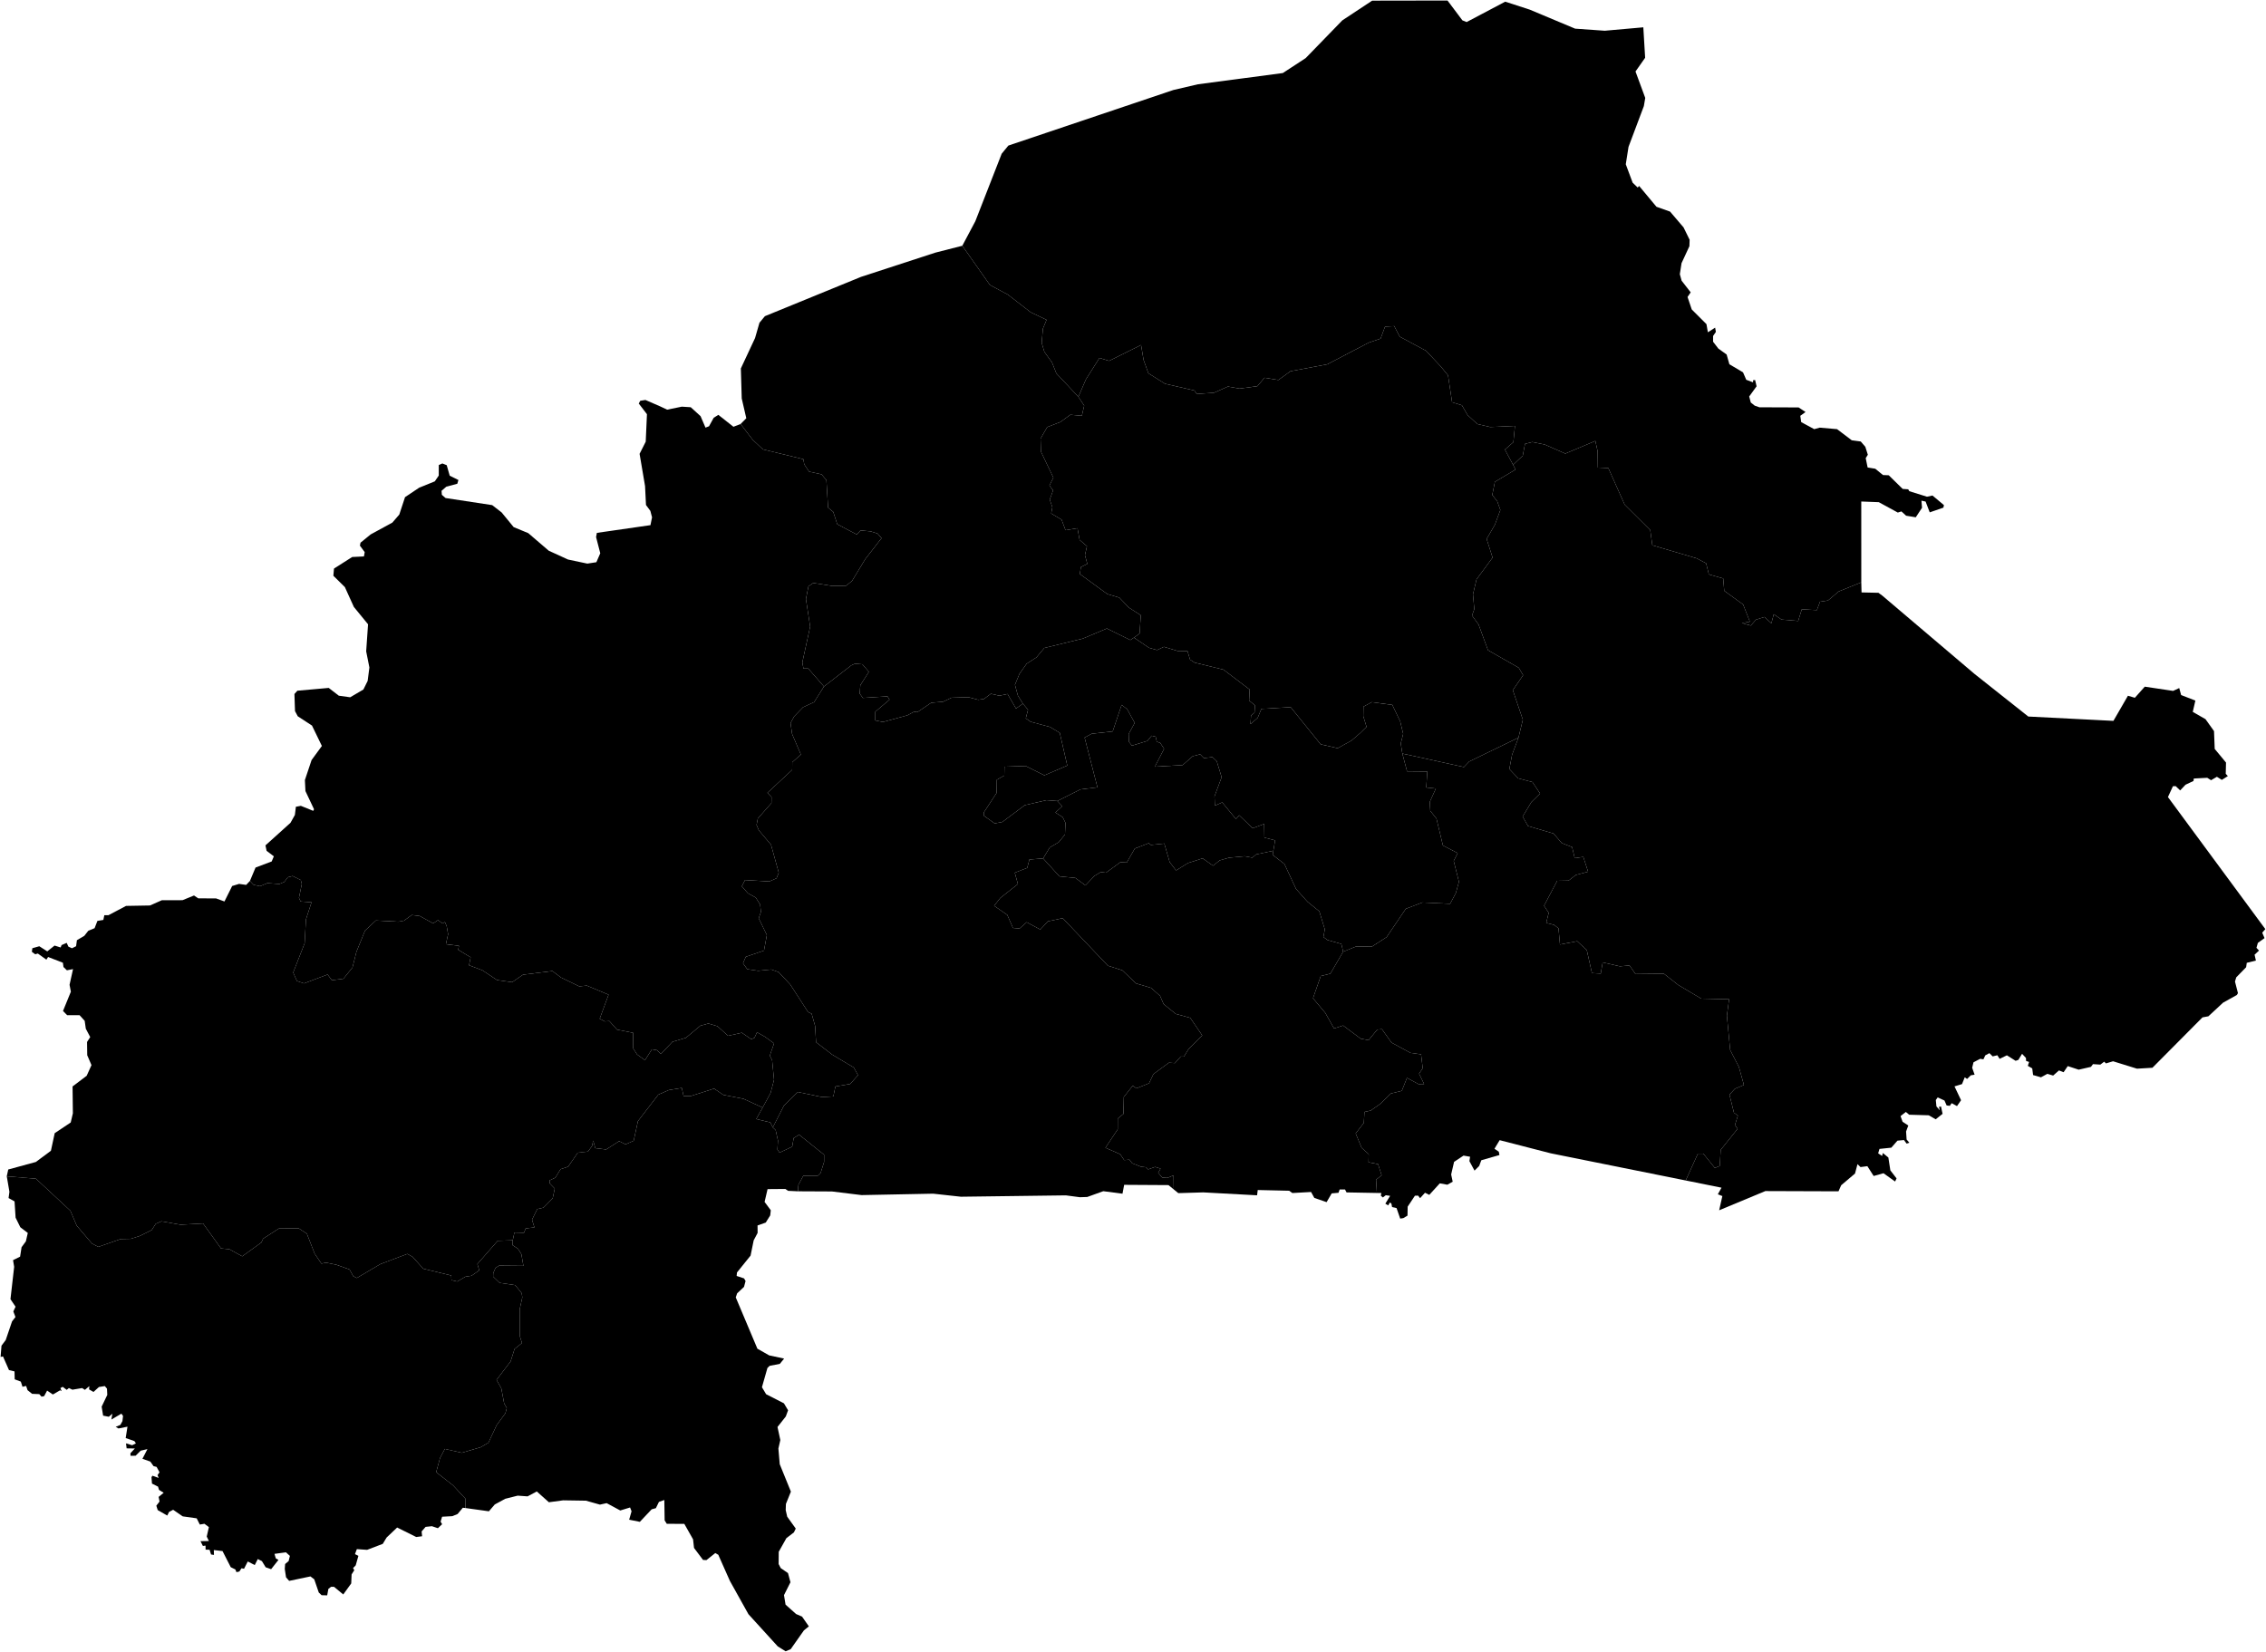
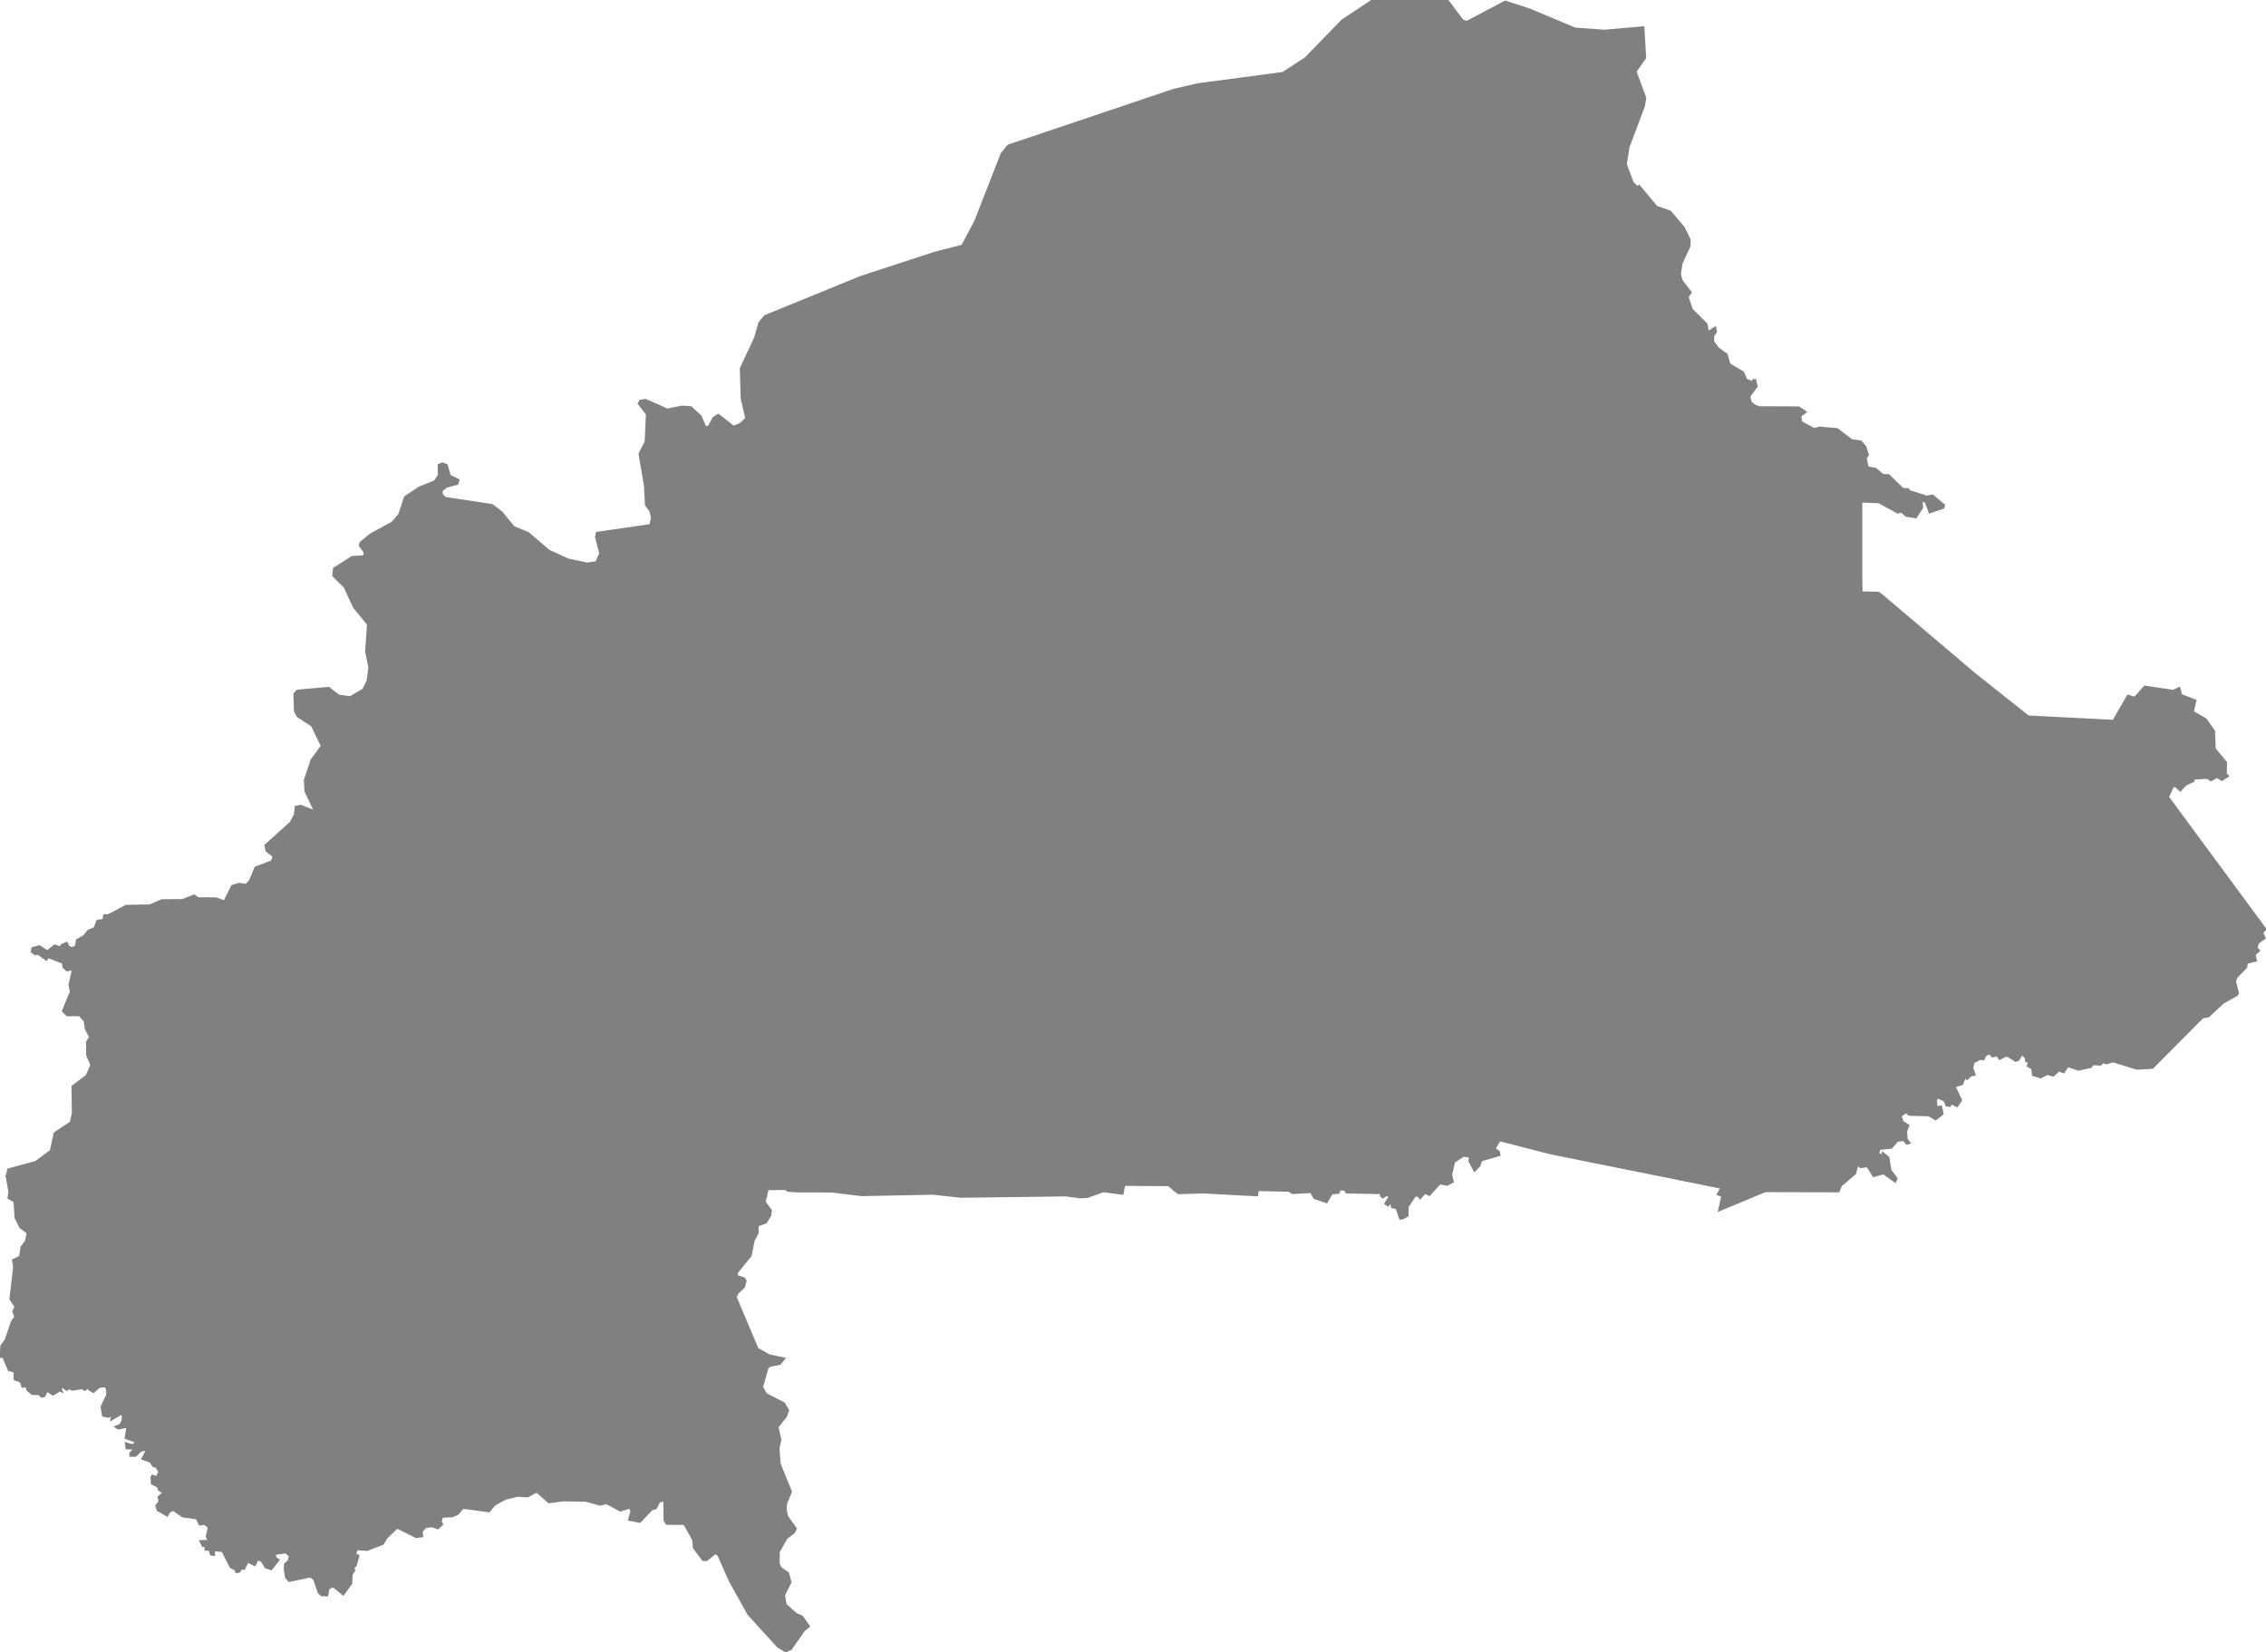
- <svg xmlns="http://www.w3.org/2000/svg" xmlns:ns1="http://mapsvg.com" ns1:geoViewBox="-5.517935 15.081041 2.405898 9.401674" width="1086.387" height="792.141">
+ <svg xmlns="http://www.w3.org/2000/svg" xmlns:ns1="http://mapsvg.com" ns1:geoViewBox="-5.517935 15.081041 2.405898 9.401674" width="1086.387" height="792.141" fill="grey" stroke="grey">
  <path d="m 316.527,194.88 3.32,1.57 7.03,-1.44 4.29,0.27 4.7,4.28 2.37,5.5 1.69,-0.65 2.24,-4.07 2.23,-1.4 7.24,5.71 3.43,-1.33 0,0 5.8,7.58 4.92,4.6 19.37,4.7 0.43,2.47 2.32,3.49 5.97,1.31 2.33,2.77 0.8,13.2 2.48,2.02 1.91,5.9 9.36,4.95 1.79,-1.95 4.83,0.44 3.35,1.06 1.91,2.21 -7.79,10.02 -6.33,10.45 -2.83,2.31 -6.68,0.13 -9.11,-1.43 -2.3,1.63 -1.21,6.08 2.03,13.2 -3.76,17.2 0.55,2.93 2.31,0.01 7.51,8.61 0,0 -4.7,7.47 -5.32,2.46 -4.28,4.43 -1.72,3.18 0.75,5.22 4.22,9.89 -4.15,3.66 -0.04,3.65 -11.86,11.02 1.96,2.03 -0.04,2.89 -6.51,7.37 -0.62,3.12 1.06,2.51 5.87,6.96 3.71,13.41 -1.07,2.68 -3.43,1.53 -11.67,-0.67 -1.53,3 2.91,3.33 3.77,2.06 2.1,3.36 0.37,3.54 -1.06,3.04 3.91,8.04 -1.38,7.45 -8.73,2.98 -1.32,3.11 2.03,2.83 5.23,0.77 6.3,-0.62 3.49,1.24 5.61,5.97 8.54,13.22 1.7,0.75 1.67,5.91 0.45,7.78 7.73,5.94 10.36,6.2 2.02,3.66 -3.76,4.23 -7.08,1.2 -0.98,4.75 -5.42,0.32 -11.63,-2.42 -6.66,6.54 -5.32,10.44 0,0 -1.19,-2.4 -6.75,-1.62 3.06,-5.48 0,0 3.82,-7.05 1.65,-6.28 -0.93,-9.46 -1.11,-2.11 2.05,-5.9 -4.37,-3.18 -3.8,-2.15 -1.25,2.68 -1.49,0.66 -4.54,-3.12 -6.59,1.48 -5.13,-4.61 -4.31,-1.3 -3.85,1.07 -6.96,5.81 -6.43,1.9 -5.52,5.83 -1.92,-1.82 -2.42,-0.41 -3.3,5.22 -3.81,-2.76 -1.83,-2.88 -0.04,-7.49 -7.74,-1.54 -3.65,-4.09 -2.2,0.16 -2.45,-1.29 4.27,-11.52 -10.43,-4.35 -3.63,0.35 -8.72,-4.21 -4.16,-3.13 -14.1,1.75 -5.18,3.59 -7.28,-1.02 -6.98,-4.67 -6.43,-2.43 0.77,-3.82 -5.96,-3.6 0.35,-1.91 -6.24,-0.75 1.05,-4.83 -0.69,-3.87 -0.83,-1.93 -1.19,0.67 -2.13,-1.6 -2.34,1.57 -6.41,-3.55 -3.86,-0.47 -3.68,2.72 -2.71,0.48 -10.8,-0.57 -5.19,4.85 -4.11,10.12 -1.92,7.59 -4.34,5.38 -5.52,0.71 -2.07,-2.74 -11.29,4.25 -3.41,-1.15 -1.78,-4.06 5.49,-14.05 0.63,-11.42 2.66,-8.21 -5.22,-0.39 -0.81,-1.72 1.38,-6.67 -0.49,-1.89 -3.92,-1.93 -2.3,0.58 -1.68,2.26 -2.39,1 -5.7,-0.44 -3.5,1.48 -3.14,-0.66 -1.75,-1.86 0,0 2.69,-6.42 7.74,-2.92 1.03,-2.46 -3.47,-2.64 -0.55,-2.61 12,-10.82 2.11,-3.77 0.48,-3.93 2.39,-0.44 5.93,2.41 0.37,-0.78 -4.11,-8.71 -0.26,-5.29 3.21,-9.6 4.93,-6.74 -4.74,-9.79 -6.82,-4.45 -1.32,-2.47 -0.28,-8.21 1.41,-1.58 15.03,-1.34 4.84,3.73 5.45,0.76 6.33,-3.72 2.05,-4.13 0.83,-6.44 -1.54,-7.74 0.9,-12.97 -6.8,-8.31 -4.32,-9.54 -5.51,-5.42 0.3,-3.45 8.73,-5.55 5.63,-0.27 0.36,-2.07 -2.29,-3.1 0.28,-1.42 4.89,-3.98 10.35,-5.63 3.35,-3.87 2.76,-8.37 6.75,-4.51 7.52,-3.05 1.9,-2.78 0.01,-5.05 1.72,-0.75 2.08,0.82 1.44,5.05 4.17,2.06 -0.54,1.81 -5.28,1.41 -2.27,1.96 0.15,1.92 1.77,1.54 22.36,3.4 4.52,3.5 5.77,7.04 7.01,2.9 9.82,8.43 9.26,4.23 9.24,1.95 4.33,-0.67 1.87,-4.29 -2.01,-7.77 0.38,-2.01 25.69,-3.7 0.76,-3.75 -0.81,-3.1 -2.09,-2.82 -0.45,-9.07 -2.62,-15.46 2.94,-5.83 0.59,-13.18 -3.92,-5.11 0.72,-1.33 2.47,-0.38 z" title="Boucle du Mouhoun" id="BF-01" />
  <path d="m 3.247,564.07 13.97,1.15 16.52,15.35 3.06,7.19 7.3,8.57 3.04,1.59 10.76,-3.76 4.83,-0.1 4.38,-1.41 5.64,-2.8 1.92,-3.01 2.73,-1.17 9.19,1.61 10.77,-0.58 8.6,11.96 4.02,0.39 6.16,3.39 9.17,-6.62 0.85,-1.85 7.58,-4.87 9.56,-0.01 3.82,2.5 3.75,9.6 3.23,4.75 2.22,-0.47 4.99,1.03 6.27,2.25 1.76,3.21 1.71,0.89 11.27,-6.64 12.97,-4.92 2.48,1.38 5.19,5.73 13.4,3.25 0.07,2.2 2.76,0.69 3.98,-2.33 2.86,-0.43 3.76,-2.6 -0.92,-3.04 9.73,-11.13 7.23,-0.24 0,0 -0.08,2.34 2.63,1.73 1.59,2.59 0.98,5.6 -11.7,-0.11 -1.7,1.11 -1.07,2.5 -0.06,1.63 3.11,3.01 7.48,1.1 3.11,3.86 0.3,2.01 -1.26,5.7 0.02,12.73 1.07,3.45 -3.55,2.86 -1.9,5.97 -6.74,8.85 2.29,4.08 1.37,7.23 1.26,2.2 -0.68,2.51 -4.19,5.69 -3.94,8.43 -3.74,2.17 -9.03,2.65 -8.13,-1.85 -2.3,4.37 -1.85,6.78 8.11,6.34 5.98,6.45 -0.09,4.4 0,0 -1.23,-0.13 -2.5,3 -2.52,1.04 -4.91,0.26 -0.72,2.37 0.73,1.22 -2.02,1.92 -2.88,-0.96 -3.02,0.32 -1.91,2.19 0.23,2.31 -2.82,0.36 -9.14,-4.55 -5.06,4.8 -1.83,3.03 -7.52,2.88 -4.91,-0.35 -0.9,2.4 1.64,0.82 -1.29,4.57 -1.27,1.3 0.59,1.01 -1.29,2.03 -0.18,4.32 -3.82,5.29 -4.4,-3.65 -1.43,-0.03 -1.31,1.02 -0.56,3.09 -2.67,-0.07 -1.37,-1.3 -2.17,-6.33 -1.82,-1.38 -10.2,2.14 -1.5,-1.71 -0.61,-4.02 0.17,-2.35 1.68,-1.41 0.61,-2.49 -1.91,-1.73 -5.48,0.76 0.62,2.15 1.29,0.73 -3.52,4.46 -2.62,-0.92 -1.79,-2.94 -1.99,-1 -1.45,2.89 -3.35,-1.73 -1.79,3.5 -1.21,-0.25 -1.04,1.58 -1.39,0.29 -0.51,-1.29 -2.22,-1.09 -3.94,-7.72 -4.17,-0.5 0.06,2.35 -1.4,-0.22 -0.7,-2.27 -1.9,-0.05 -0.05,-1.94 -1.27,0.16 -1.13,-2.29 4.03,-0.07 -1.04,-2.13 1.03,-4.54 -2.13,-1.6 -2.22,0.38 -1.5,-2.99 -6.7,-0.94 -4.59,-3.16 -1.95,1.03 -0.87,1.74 -4.58,-2.62 -0.66,-2.11 1.54,-1.98 -0.44,-2.24 2.43,-1.97 -2.23,-1.37 -0.48,-1.58 -2.9,-1.45 -0.24,-3.08 0.46,-0.7 2.99,1.06 -0.55,-1.35 0.95,-1.36 -1.4,-2.58 -1.47,-0.37 -1.55,-2.19 -3.77,-1.32 2.4,-4.65 -3.23,0.75 -2.44,2.42 -2.45,0.04 -0.03,-1.24 2.12,-2.27 -3.95,-0.06 -0.29,-2.4 2.94,0.9 1.8,-0.88 -0.71,-1.1 -4.19,-1.46 0.86,-5.46 -4.32,0.86 -1.32,-0.8 2.22,-0.9 1,-1.82 0.29,-2.5 -0.78,-1.08 -4.81,2.82 0.47,-2.79 -1.7,1.46 -2.73,-0.54 -0.7,-4.31 2.7,-5.64 -0.15,-3 -1.03,-1.23 -2.82,0.45 -2.61,2.37 -2.14,-1.25 0.16,-1.55 -2.14,1.79 -1.32,-0.85 -4.69,0.78 -1.67,-0.8 -1.04,0.87 -1.94,-1.45 -1.07,0.61 0.58,1.48 -0.73,-0.43 -3.48,2.02 -2.76,-1.87 -1.43,2.67 -1.24,0.23 -1.09,-1.21 -3.44,-0.14 -2.18,-1.76 -0.69,-2.03 -1.73,0.41 -0.8,-2.47 -2.94,-1.11 -0.08,-3.79 -2.66,-0.64 -2.88,-6.55 -1.15,0.26 0.44,-5.41 2.03,-2.72 3.03,-8.92 1.64,-2.1 -1.03,-2.67 1.07,-2.27 -2.44,-3.62 1.77,-15.51 -0.53,-3.2 3.38,-1.68 0.7,-4.52 2.07,-2.82 0.92,-4.03 -3.58,-2.73 -2.27,-4.61 -0.5,-7.79 -2.87,-1.6 0.41,-2.99 z" title="Cascades" id="BF-02" />
  <path d="m 506.917,384.11 11.07,-5.56 8.16,-1.01 -6.15,-23.84 3.39,-1.85 10.06,-1.1 4.3,-12.74 2.64,2.05 3.63,6.6 -2.9,5.3 0.13,3.76 1.44,1.85 7.42,-2.29 2.03,-2.48 1.92,0.47 0.55,2.4 1.67,0.6 1.82,2.81 -4.43,8.58 13.31,-0.77 4.86,-4.26 3.54,-0.92 1.81,1.84 4.09,-0.5 2.08,2 2.33,7.65 -3.42,9.19 0.18,4.44 3.53,-1.56 6.57,8 1.56,-1.81 6.46,6.21 5.51,-2.06 0.12,6.54 5.13,1.33 -0.84,4.98 0,0 -8.24,1.75 -1.86,1.56 -3.68,-0.67 -7.47,0.7 -4.47,1.28 -3.2,2.56 -4.98,-3.53 -7.01,2.24 -5.72,3.56 -3.08,-3.99 -2.57,-8.92 -6.42,0.68 -1.02,-0.86 -6.71,2.59 -3.86,6.71 -3.06,-0.15 -6.91,5.03 -2.44,-0.32 -3.12,1.88 -4.28,4.52 -4.83,-3.59 -7.63,-0.74 -7.82,-8.6 0,0 3.17,-5.26 4.28,-2.5 3.02,-3.7 0.24,-5.61 -1.34,-2.73 -3.48,-2.19 3.26,-3.04 z" title="Centre" id="BF-03" />
  <path d="m 727.997,353.73 -3.06,8.2 -1.31,6.83 4.22,4.47 6.87,1.81 3.64,5.49 -4.15,4.07 -4.2,6.95 2.54,4.55 12.28,3.61 3.93,4.58 4.96,1.92 1.25,5.3 4.12,-0.6 2.28,7.1 -5.88,1.57 -3.49,2.71 -5.45,0.1 -6.29,11.94 2.23,3.4 -1.18,4.83 3.79,0.96 2.1,1.65 0.69,7.75 8.28,-1.57 4.57,4.24 2.49,11.03 4.22,0.25 0.92,-5.38 8.24,1.89 4.65,-0.41 2.83,4.11 13.63,-0.15 6.87,5.39 11.02,6.55 13.37,0.31 -1.05,7.87 1.56,16.45 4.18,8.08 2.42,8.71 -4.33,1.81 -2.6,2.83 2.16,8.66 1.88,1.39 -1.41,4.49 1.26,1.84 -8.1,10.1 -0.45,7.71 -2.35,0.95 -5.52,-6.86 -2.61,0 -5.84,12.87 0,0 -64.72,-13.03 -24.48,-6.3 -2.49,4.12 2.09,1.42 0.3,1.59 -8.69,2.5 -1.03,2.75 -2.22,2.22 -2.46,-4.54 0.33,-2.11 -3.15,-0.55 -4.53,3.01 -1.4,6.05 0.74,3.47 -2.57,1.43 -3.61,-0.66 -5.05,5.54 -2.05,-1.03 -2.36,2.61 -0.94,-1.23 -1.53,0.05 -3.48,5.24 -0.08,4.3 -2.03,1.21 -1.47,0.22 -1.75,-5.04 -2.14,-0.49 -0.33,-1.68 -0.74,-0.51 -0.79,1.38 -1.37,-0.82 2.29,-3.75 -2.08,-0.3 -1.39,1.07 -0.97,-0.82 0.23,-1.32 -2.14,-0.01 0,0 -0.38,-6.39 2.67,-2.06 -1.73,-5.37 -4.56,-0.91 0.09,-3.87 -3.39,-3.03 -2.86,-6.91 3.9,-5.08 0.31,-5.26 2.96,-0.63 4.52,-3.14 5.17,-5.03 5.26,-1.31 2.47,-6.2 5.52,2.99 2.7,-0.03 -2.42,-4.99 1.75,-2.61 -0.8,-6.65 -5.08,-0.7 -9.1,-4.94 -4.56,-6.41 -2.27,0.18 -4.13,5.06 -3.78,-0.69 -8.45,-6.32 -4.35,1.42 -4.17,-7.43 -5.91,-7.07 3.72,-10.66 4.6,-1.13 6.13,-10.53 0,0 6.3,-2.53 7.45,0.11 7.06,-4.54 9.22,-13.61 7.93,-3.02 13.33,0.62 2.75,-5.2 1.47,-5.36 -2.51,-9.98 1.91,-3.76 -7.07,-3.65 -3.1,-12.9 -2.97,-3.72 -0.24,-4.29 2.91,-6.41 -4.59,-0.49 0.49,-7.67 -9.7,-0.09 -2.26,-8.52 0,0 29.52,6.47 2.52,-2.65 z" title="Centre-Est" id="BF-04" />
  <path d="m 517.007,190.28 3.64,-8.4 6.46,-10.22 4.64,1.39 15.32,-7.61 1.19,7.11 2.3,6.43 7.97,5.04 14.13,3.24 1.08,1.66 8.31,-0.59 6.64,-2.96 5.62,0.98 8.51,-1.16 3.42,-4.04 6.67,1.07 5.79,-4.2 17.62,-3.31 19.88,-10.39 5.7,-1.95 2.14,-5.75 4.41,-0.23 2.62,5.04 12.64,6.79 7.07,7.55 3.45,4.23 1.95,12.89 4.73,1.47 2.69,4.69 4.71,4.3 6.15,1.43 11.86,-0.54 -0.75,7.79 -4.08,3.56 3.93,7.3 0,0 1.17,2.28 -9.89,5.89 -1.26,6.28 2.39,3.05 1.49,4.16 -2.62,7.07 -3.96,6.82 2.85,8.95 -7.7,10.44 -1.7,7.18 0.64,7.09 -1.11,3.07 3.15,4.29 4.52,12.33 14.74,8.42 2.1,3.55 -4.93,7.21 4.8,14.14 -2.1,8.62 0,0 -23.63,11.45 -2.52,2.65 -29.52,-6.47 0,0 -0.76,-4.86 1.16,-4.6 -1.44,-6 -3.77,-7.89 -9.88,-1.3 -3.96,2.16 -0.08,4.57 1.56,5.1 -3.09,3.03 -4.17,3.59 -6.59,3.63 -8.15,-1.87 -14.37,-17.81 -14.03,0.82 -1.81,4.33 -3.43,2.98 0.27,-4.1 1.67,-1.41 0.22,-3.5 -2.81,-2.29 0.25,-5.29 -12.55,-9.54 -13.81,-3.36 -2.21,-1.44 -1.23,-4.09 -4.83,-0.08 -6.46,-1.97 -3.28,1.56 -3.85,-1.08 -7.24,-4.89 0,0 2.69,-1.93 0.59,-8.8 -5.74,-3.68 -4.54,-4.77 -5.79,-1.72 -13.17,-9.62 0.53,-3.31 3.07,-1.55 -1.14,-4.16 0.97,-4.3 -3.53,-3.01 -1.02,-5.62 -5.74,0.95 -1.87,-5.04 -5,-2.99 0.57,-2.98 -1.26,-3.64 1.6,-4.44 -1.76,-2.35 1.91,-3.73 -5.97,-12.51 -0.19,-6.21 3.19,-5.54 6.33,-2.45 4.78,-3.47 5.5,0.48 1.13,-4.85 z" title="Centre-Nord" id="BF-05" />
  <path d="m 395.027,329.21 13.11,-10.14 1.77,-0.81 3.56,0.29 3.09,3.63 -4.08,6.38 -0.33,4.01 1.52,2.11 11.83,-0.75 0.98,1.58 -6.83,5.78 -0.02,4.19 3.7,0.73 11.62,-3.16 3.39,-1.8 1.48,0.26 6.65,-4.53 5.71,-0.48 4.03,-1.92 8.13,-0.24 4.68,1.23 2.71,-0.39 3.33,-2.5 4.08,0.93 3.91,-0.83 4.05,6.98 3.31,-2.33 0,0 2.47,2.92 -1.08,4.12 2.3,1.63 9.3,2.51 4.68,2.8 3.61,15.7 -11,4.69 -8.95,-4.48 -10.17,0.34 -0.09,4.24 -3.58,2.02 -0.07,6.28 -6.16,9.41 0.04,1.57 5.17,3.68 3.68,-0.7 10.75,-8.05 10.4,-2.39 5.21,0.39 0,0 2.34,2.51 -3.26,3.04 3.48,2.19 1.34,2.73 -0.24,5.61 -3.02,3.7 -4.28,2.5 -3.17,5.26 0,0 -6.57,0.52 -1.06,4.01 -5.96,2.32 1.5,5.44 -8.46,6.68 -2.94,3.75 6.3,4.35 2.72,6.27 3.18,0.26 3.39,-3.01 6.54,3.5 3.64,-3.92 7.11,-1.52 21.66,22.79 6.92,2.21 6.52,6.26 7.23,2.17 4.33,3.8 1.72,3.96 5.79,4.7 6.99,1.92 5.73,8.43 -6.65,6.67 -2.12,3.45 -1.55,0 -2.78,3.14 -2.88,-0.2 -7.41,5.44 -2.13,4.45 -6.01,2.41 -1.79,-1.26 -4.28,5.41 -0.18,8.11 -2.73,2.23 -0.02,5.17 -5.88,8.83 7.04,3.07 1.97,2.85 2.48,-0.2 1.32,1.7 4.27,1.69 2.39,0.24 1,1.03 3.36,-1.2 2.62,0.83 -1.16,1.97 1.93,2.31 2.48,0.16 2.96,-1.22 0.09,6.74 0,0 -2.52,-2.06 -21.25,-0.13 -0.8,4.25 -9.21,-1.2 -7.68,2.77 -3.54,0.12 -6.71,-0.89 -50.34,0.65 -13.29,-1.46 -34.32,0.68 -14.2,-1.74 -16.35,-0.08 0,0 0.27,-3.1 2.35,-4.37 7,-0.05 1.31,-1.33 1.64,-5.2 0.01,-3.48 -11.97,-9.61 -2.61,1.59 -0.72,4.15 -6.04,2.87 -1.04,-1.49 0.27,-4.29 -1.12,-5.04 -1.36,-1.28 0,0 5.32,-10.44 6.66,-6.54 11.63,2.42 5.42,-0.32 0.98,-4.75 7.08,-1.2 3.76,-4.23 -2.02,-3.66 -10.36,-6.2 -7.73,-5.94 -0.45,-7.78 -1.67,-5.91 -1.7,-0.75 -8.54,-13.22 -5.61,-5.97 -3.49,-1.24 -6.3,0.62 -5.23,-0.77 -2.03,-2.83 1.32,-3.11 8.73,-2.98 1.38,-7.45 -3.91,-8.04 1.06,-3.04 -0.37,-3.54 -2.1,-3.36 -3.77,-2.06 -2.91,-3.33 1.53,-3 11.67,0.67 3.43,-1.53 1.07,-2.68 -3.71,-13.41 -5.87,-6.96 -1.06,-2.51 0.62,-3.12 6.51,-7.37 0.04,-2.89 -1.96,-2.03 11.86,-11.02 0.04,-3.65 4.15,-3.66 -4.22,-9.89 -0.75,-5.22 1.72,-3.18 4.28,-4.43 5.32,-2.46 z" title="Centre-Ouest" id="BF-06" />
  <path d="m 500.107,411.65 7.82,8.6 7.63,0.74 4.83,3.59 4.28,-4.52 3.12,-1.88 2.44,0.32 6.91,-5.03 3.06,0.15 3.86,-6.71 6.71,-2.59 1.02,0.86 6.42,-0.68 2.57,8.92 3.08,3.99 5.72,-3.56 7.01,-2.24 4.98,3.53 3.2,-2.56 4.47,-1.28 7.47,-0.7 3.68,0.67 1.86,-1.56 8.24,-1.75 0,0 -0.33,1.98 5.63,4.36 5.57,11.97 5.48,6.14 5.69,4.6 2.63,8.67 -0.68,3.65 2.01,1.47 6.59,1.84 0.87,3.73 0,0 -6.13,10.53 -4.6,1.13 -3.72,10.66 5.91,7.07 4.17,7.43 4.35,-1.42 8.45,6.32 3.78,0.69 4.13,-5.06 2.27,-0.18 4.56,6.41 9.1,4.94 5.08,0.7 0.8,6.65 -1.75,2.61 2.42,4.99 -2.7,0.03 -5.52,-2.99 -2.47,6.2 -5.26,1.31 -5.17,5.03 -4.52,3.14 -2.96,0.63 -0.31,5.26 -3.9,5.08 2.86,6.91 3.39,3.03 -0.09,3.87 4.56,0.91 1.73,5.37 -2.67,2.06 0.38,6.39 0,0 -14.55,-0.27 -0.72,-1.39 -2.58,0 -0.55,1.57 -3.26,0.29 -2.45,4.2 -5.88,-2.02 -1.56,-2.85 -8.96,0.5 -1.55,-1.1 -15.06,-0.34 -0.32,2.53 -25.8,-1.4 -11.96,0.36 -2.19,-1.79 0,0 -0.09,-6.74 -2.96,1.22 -2.48,-0.16 -1.93,-2.31 1.16,-1.97 -2.62,-0.83 -3.36,1.2 -1,-1.03 -2.39,-0.24 -4.27,-1.69 -1.32,-1.7 -2.48,0.2 -1.97,-2.85 -7.04,-3.07 5.88,-8.83 0.02,-5.17 2.73,-2.23 0.18,-8.11 4.28,-5.41 1.79,1.26 6.01,-2.41 2.13,-4.45 7.41,-5.44 2.88,0.2 2.78,-3.14 1.55,0 2.12,-3.45 6.65,-6.67 -5.73,-8.43 -6.99,-1.92 -5.79,-4.7 -1.72,-3.96 -4.33,-3.8 -7.23,-2.17 -6.52,-6.26 -6.92,-2.21 -21.66,-22.79 -7.11,1.52 -3.64,3.92 -6.54,-3.5 -3.39,3.01 -3.18,-0.26 -2.72,-6.27 -6.3,-4.35 2.94,-3.75 8.46,-6.68 -1.5,-5.44 5.96,-2.32 1.06,-4.01 z" title="Centre-Sud" id="BF-07" />
  <path d="m 725.417,222.89 4.63,-4.35 1.08,-5.68 3.48,-0.9 5.93,1.19 9.91,4.36 14.41,-6.06 1.1,5.01 0.09,7.75 5.02,0.23 7.86,17.58 12.25,12.17 1,7.28 21.25,6.27 4.54,2.38 1.32,5.33 6.87,1.94 0.5,5.92 9.06,6.58 3.22,8.22 -3.79,0.68 4.25,1.19 2.44,-2.81 4.08,-1.31 3.33,3.04 1.15,-4.36 3.72,2.56 7.98,0.68 1.73,-5.59 7.23,0.39 1.52,-4.05 3.78,-0.56 5.19,-4.35 10.81,-4.37 0,0 0.12,4.84 8.1,0.18 1.91,1.4 44.18,37.52 25.75,20.41 40.82,2.08 6.96,-12.05 3.31,0.98 4.76,-5.33 13.59,2.03 2.93,-1.36 0.91,3.35 6.83,2.65 -1.25,5.42 6.1,3.49 4.09,5.73 0.33,8.54 5.42,6.54 -0.13,5.4 1.01,1.09 -2.88,1.82 -2.37,-1.48 -2.8,1.64 -1.82,-1.16 -6.45,0.35 -0.15,1.17 -3.83,1.81 -2.56,2.72 -2.15,-2.05 -1.32,0.04 -2.39,5.2 46.69,63.32 -1.49,1.72 1.11,2.59 -3.2,2.3 -0.68,2.37 1.22,1.31 -2.12,1.98 0.64,2.82 -4.39,1.08 -0.29,2.11 -4.74,4.85 -0.61,2.02 1.42,5.56 -0.53,0.89 -6.61,3.68 -7.03,6.53 -2.84,0.52 -23.99,24.16 -7.41,0.44 -11.46,-3.55 -3.42,1.02 -0.83,-0.83 -1.85,1.41 -3.52,-0.23 -0.99,1.31 -5.88,1.35 -5.24,-1.72 -1.98,2.94 -2.23,-0.86 -2.78,2.46 -2.78,-0.83 -3.07,1.67 -3.77,-1.08 -0.42,-3.2 -2.11,-1.21 0.61,-1.88 -1.44,-0.48 -0.07,-1.44 -1.86,-1.98 -1.78,2.91 -1.31,0.45 -4.19,-2.64 -3.48,1.7 -1.09,-1.73 -2.24,0.55 -1.57,-1.56 -1.97,1.06 -0.9,1.91 -1.56,-0.25 -3.19,1.67 -0.64,2.62 1.16,3.32 -1.79,0.29 -1.81,1.76 -1.12,-0.79 -1.31,3.26 -3.6,1.09 3.14,6.63 -1.94,2.82 -2.56,-1.4 -0.89,1.28 -1.53,-0.19 -1.03,-2.36 -3.26,-1.49 -0.89,1.25 0.29,3.06 1.64,1.88 -0.42,-1.66 0.99,-0.16 0.74,3.51 -3.31,2.62 -3.3,-1.93 -9.39,-0.27 -1.6,-1.33 -2.55,1.98 0.97,2.72 2.75,1.8 -1.07,2.88 0.26,3.83 1.32,1.56 -1.31,0.42 -1.28,-1.72 -3.13,0.3 -2.93,3.36 -5.68,0.59 -0.63,2.14 1.89,1.24 0.35,-1.41 2.65,2.16 0.95,6.16 2.98,3.85 -0.7,1.5 -5.56,-3.97 -4.72,1.32 -3.02,-4.71 -3.28,0.43 -1.45,-1.4 -1.19,4.5 -6.63,5.62 -1.29,2.91 -35.06,-0.12 -22.15,9.21 1.53,-6.81 -2.17,-0.85 1.76,-3.17 -17.16,-3.46 0,0 5.84,-12.87 2.61,0 5.52,6.86 2.35,-0.95 0.45,-7.71 8.1,-10.1 -1.26,-1.84 1.41,-4.49 -1.88,-1.39 -2.16,-8.66 2.6,-2.83 4.33,-1.81 -2.42,-8.71 -4.18,-8.08 -1.56,-16.45 1.05,-7.87 -13.37,-0.31 -11.02,-6.55 -6.87,-5.39 -13.63,0.15 -2.83,-4.11 -4.65,0.41 -8.24,-1.89 -0.92,5.38 -4.22,-0.25 -2.49,-11.03 -4.57,-4.24 -8.28,1.57 -0.69,-7.75 -2.1,-1.65 -3.79,-0.96 1.18,-4.83 -2.23,-3.4 6.29,-11.94 5.45,-0.1 3.49,-2.71 5.88,-1.57 -2.28,-7.1 -4.12,0.6 -1.25,-5.3 -4.96,-1.92 -3.93,-4.58 -12.28,-3.61 -2.54,-4.55 4.2,-6.95 4.15,-4.07 -3.64,-5.49 -6.87,-1.81 -4.22,-4.47 1.31,-6.83 3.06,-8.2 0,0 2.1,-8.62 -4.8,-14.14 4.93,-7.21 -2.1,-3.55 -14.74,-8.42 -4.52,-12.33 -3.15,-4.29 1.11,-3.07 -0.64,-7.09 1.7,-7.18 7.7,-10.44 -2.85,-8.95 3.96,-6.82 2.62,-7.07 -1.49,-4.16 -2.39,-3.05 1.26,-6.28 9.89,-5.89 z" title="Est" id="BF-08" />
  <path d="m 119.827,422.44 1.75,1.86 3.14,0.66 3.5,-1.48 5.7,0.44 2.39,-1 1.68,-2.26 2.3,-0.58 3.92,1.93 0.49,1.89 -1.38,6.67 0.81,1.72 5.22,0.39 -2.66,8.21 -0.63,11.42 -5.49,14.05 1.78,4.06 3.41,1.15 11.29,-4.25 2.07,2.74 5.52,-0.71 4.34,-5.38 1.92,-7.59 4.11,-10.12 5.19,-4.85 10.8,0.57 2.71,-0.48 3.68,-2.72 3.86,0.47 6.41,3.55 2.34,-1.57 2.13,1.6 1.19,-0.67 0.83,1.93 0.69,3.87 -1.05,4.83 6.24,0.75 -0.35,1.91 5.96,3.6 -0.77,3.82 6.43,2.43 6.98,4.67 7.28,1.02 5.18,-3.59 14.1,-1.75 4.16,3.13 8.72,4.21 3.63,-0.35 10.43,4.35 -4.27,11.52 2.45,1.29 2.2,-0.16 3.65,4.09 7.74,1.54 0.04,7.49 1.83,2.88 3.81,2.76 3.3,-5.22 2.42,0.41 1.92,1.82 5.52,-5.83 6.43,-1.9 6.96,-5.81 3.85,-1.07 4.31,1.3 5.13,4.61 6.59,-1.48 4.54,3.12 1.49,-0.66 1.25,-2.68 3.8,2.15 4.37,3.18 -2.05,5.9 1.11,2.11 0.93,9.46 -1.65,6.28 -3.82,7.05 0,0 -9.17,-4.22 -9.66,-1.88 -4.44,-3.02 -11.17,3.57 -3.46,0 -0.85,-3.88 -6.23,1.01 -5.02,2.2 -9.78,12.7 -2.04,9.41 -3.89,1.74 -3.09,-1.54 -6.22,3.98 -5.21,-0.63 -1,-3.62 -0.57,2.63 -1.94,2.63 -4.88,0.54 -4.62,6.69 -3.65,1.23 -2.48,4.04 -2.79,1.34 0.12,1.46 2.38,2.45 -1,4.69 -4.41,4.45 -3,0.7 -2.49,5.07 1.15,3.71 -4.19,0.48 -0.8,2.08 -4.6,-0.11 -0.8,3.73 0,0 -7.23,0.24 -9.73,11.13 0.92,3.04 -3.76,2.6 -2.86,0.43 -3.98,2.33 -2.76,-0.69 -0.07,-2.2 -13.4,-3.25 -5.19,-5.73 -2.48,-1.38 -12.97,4.92 -11.27,6.64 -1.71,-0.89 -1.76,-3.21 -6.27,-2.25 -4.99,-1.03 -2.22,0.47 -3.23,-4.75 -3.75,-9.6 -3.82,-2.5 -9.56,0.01 -7.58,4.87 -0.85,1.85 -9.17,6.62 -6.16,-3.39 -4.02,-0.39 -8.6,-11.96 -10.77,0.58 -9.19,-1.61 -2.73,1.17 -1.92,3.01 -5.64,2.8 -4.38,1.41 -4.83,0.1 -10.76,3.76 -3.04,-1.59 -7.3,-8.57 -3.06,-7.19 -16.52,-15.35 -13.97,-1.15 0,0 0.7,-3.25 13.23,-3.61 7.23,-5.37 1.82,-8.45 7.68,-5.13 1.03,-4.39 -0.15,-12.88 6.77,-5.12 2.3,-5.11 -2.04,-4.75 -0.08,-6.36 1.52,-2.33 -2.12,-4.02 -0.53,-3.77 -2.47,-2.72 -5.92,0.02 -2.01,-2.03 3.77,-9.25 -0.63,-3.31 1.67,-7.52 -2.95,0.57 -1.64,-1.58 -0.27,-2.04 -7.1,-2.76 -0.82,1.28 -4.11,-2.94 -1.23,0.36 -1.63,-1.19 0.25,-1.72 3.33,-0.94 3.82,2.46 3.49,-2.79 2.92,0.91 0.44,-1.14 2.46,-1.06 0.82,1.81 1.71,0.77 1.98,-0.98 0.38,-2.88 3.57,-2.11 1.88,-2.4 3.03,-1.25 1.36,-3.5 2.84,-0.46 0.47,-2.26 1.99,-0.02 8.43,-4.45 11.46,-0.2 5.7,-2.52 9.9,-0.02 5.52,-2.25 2.02,1.36 8.58,0.05 3.99,1.46 3.7,-7.42 3.31,-1.01 3.41,0.48 z" title="Hauts-Bassins" id="BF-09" />
  <path d="m 461.357,117.85 13.25,18.81 8.59,4.61 10.96,8.48 7.59,3.62 -1.75,4.27 -0.58,6.8 1.3,4.31 3.62,5 2.12,5.3 10.55,11.23 0,0 2.79,4.24 -1.13,4.85 -5.5,-0.48 -4.78,3.47 -6.33,2.45 -3.19,5.54 0.19,6.21 5.97,12.51 -1.91,3.73 1.76,2.35 -1.6,4.44 1.26,3.64 -0.57,2.98 5,2.99 1.87,5.04 5.74,-0.95 1.02,5.62 3.53,3.01 -0.97,4.3 1.14,4.16 -3.07,1.55 -0.53,3.31 13.17,9.62 5.79,1.72 4.54,4.77 5.74,3.68 -0.59,8.8 -2.69,1.93 0,0 -1.74,1.16 -11.24,-5.54 -11.54,4.85 -18.45,4.49 -3.81,4.54 -4.69,3.03 -3.43,4.85 -2.16,5.24 1.39,5.12 2.42,3.93 0,0 -3.31,2.33 -4.05,-6.98 -3.91,0.83 -4.08,-0.93 -3.33,2.5 -2.71,0.39 -4.68,-1.23 -8.13,0.24 -4.03,1.92 -5.71,0.48 -6.65,4.53 -1.48,-0.26 -3.39,1.8 -11.62,3.16 -3.7,-0.73 0.02,-4.19 6.83,-5.78 -0.98,-1.58 -11.83,0.75 -1.52,-2.11 0.33,-4.01 4.08,-6.38 -3.09,-3.63 -3.56,-0.29 -1.77,0.81 -13.11,10.14 0,0 -7.51,-8.61 -2.31,-0.01 -0.55,-2.93 3.76,-17.2 -2.03,-13.2 1.21,-6.08 2.3,-1.63 9.11,1.43 6.68,-0.13 2.83,-2.31 6.33,-10.45 7.79,-10.02 -1.91,-2.21 -3.35,-1.06 -4.83,-0.44 -1.79,1.95 -9.36,-4.95 -1.91,-5.9 -2.48,-2.02 -0.8,-13.2 -2.33,-2.77 -5.97,-1.31 -2.32,-3.49 -0.43,-2.47 -19.37,-4.7 -4.92,-4.6 -5.8,-7.58 0,0 2.73,-2.75 -2.19,-9.49 -0.42,-14.4 6.81,-14.58 2.11,-7.33 2.61,-3.15 46.08,-18.85 35.63,-11.62 z" title="Nord" id="BF-10" />
  <path d="m 490.407,337.43 -2.42,-3.93 -1.39,-5.12 2.16,-5.24 3.43,-4.85 4.69,-3.03 3.81,-4.54 18.45,-4.49 11.54,-4.85 11.24,5.54 1.74,-1.16 0,0 7.24,4.89 3.85,1.08 3.28,-1.56 6.46,1.97 4.83,0.08 1.23,4.09 2.21,1.44 13.81,3.36 12.55,9.54 -0.25,5.29 2.81,2.29 -0.22,3.5 -1.67,1.41 -0.27,4.1 3.43,-2.98 1.81,-4.33 14.03,-0.82 14.37,17.81 8.15,1.87 6.59,-3.63 4.17,-3.59 3.09,-3.03 -1.56,-5.1 0.08,-4.57 3.96,-2.16 9.88,1.3 3.77,7.89 1.44,6 -1.16,4.6 0.76,4.86 0,0 2.26,8.52 9.7,0.09 -0.49,7.67 4.59,0.49 -2.91,6.41 0.24,4.29 2.97,3.72 3.1,12.9 7.07,3.65 -1.91,3.76 2.51,9.98 -1.47,5.36 -2.75,5.2 -13.33,-0.62 -7.93,3.02 -9.22,13.61 -7.06,4.54 -7.45,-0.11 -6.3,2.53 0,0 -0.87,-3.73 -6.59,-1.84 -2.01,-1.47 0.68,-3.65 -2.63,-8.67 -5.69,-4.6 -5.48,-6.14 -5.57,-11.97 -5.63,-4.36 0.33,-1.98 0,0 0.84,-4.98 -5.13,-1.33 -0.12,-6.54 -5.51,2.06 -6.46,-6.21 -1.56,1.81 -6.57,-8 -3.53,1.56 -0.18,-4.44 3.42,-9.19 -2.33,-7.65 -2.08,-2 -4.09,0.5 -1.81,-1.84 -3.54,0.92 -4.86,4.26 -13.31,0.77 4.43,-8.58 -1.82,-2.81 -1.67,-0.6 -0.55,-2.4 -1.92,-0.47 -2.03,2.48 -7.42,2.29 -1.44,-1.85 -0.13,-3.76 2.9,-5.3 -3.63,-6.6 -2.64,-2.05 -4.3,12.74 -10.06,1.1 -3.39,1.85 6.15,23.84 -8.16,1.01 -11.07,5.56 0,0 -5.21,-0.39 -10.4,2.39 -10.75,8.05 -3.68,0.7 -5.17,-3.68 -0.04,-1.57 6.16,-9.41 0.07,-6.28 3.58,-2.02 0.09,-4.24 10.17,-0.34 8.95,4.48 11,-4.69 -3.61,-15.7 -4.68,-2.8 -9.3,-2.51 -2.3,-1.63 1.08,-4.12 z" title="Plateau-Central" id="BF-11" />
  <path d="m 693.977,0.25 7.13,9.5 2.05,0.82 18.49,-9.77 11.76,3.82 21.75,9.12 14.23,1 18.47,-1.64 0.87,14.61 -4.62,6.57 4.67,12.67 -0.66,3.91 -7.36,19.57 -1.31,8.35 3.29,8.82 2.43,2.34 0.67,-0.77 8.33,9.99 6.51,2.31 6.46,7.56 2.92,5.95 -0.1,3.07 -3.78,8.16 -0.82,5.27 0.86,3.12 4.35,5.59 -1.51,2.23 2.02,5.98 7.05,7.04 0.68,3.9 3.47,-2.22 0.37,2.03 -1.34,1.97 -0.01,2.74 2.54,3.31 3.96,2.83 1.32,4.67 6.54,3.88 1.54,3.57 3.26,1.22 0.07,-1.05 0.93,-0.04 0.7,2.99 -3.54,4.89 0.76,2.89 1.88,1.5 2.26,0.79 18.79,0.07 3.32,2.19 -2.52,1.83 0.44,3.02 6.24,3.37 2.63,-0.72 8.32,0.72 7.05,5.34 4.31,0.58 2.19,2.53 1.21,3.83 -1.02,1.63 0.92,4.48 3.66,0.59 3.7,3.03 2.76,0.11 6.68,6.54 2.67,0.19 0.5,0.9 8.48,2.65 2.64,-0.57 5.49,4.59 -0.25,1.22 -6.56,2.26 -1.98,-5.17 -1.99,-0.44 0.28,3.41 -3,4.57 -4.63,-0.76 -2.25,-2.06 -1.73,0.55 -9.12,-4.98 -8.4,-0.32 0.01,38.76 0,0 -10.81,4.37 -5.19,4.35 -3.78,0.56 -1.52,4.05 -7.23,-0.39 -1.73,5.59 -7.98,-0.68 -3.72,-2.56 -1.15,4.36 -3.33,-3.04 -4.08,1.31 -2.44,2.81 -4.25,-1.19 3.79,-0.68 -3.22,-8.22 -9.06,-6.58 -0.5,-5.92 -6.87,-1.94 -1.32,-5.33 -4.54,-2.38 -21.25,-6.27 -1,-7.28 -12.25,-12.17 -7.86,-17.58 -5.02,-0.23 -0.09,-7.75 -1.1,-5.01 -14.41,6.06 -9.91,-4.36 -5.93,-1.19 -3.48,0.9 -1.08,5.68 -4.63,4.35 0,0 -3.93,-7.3 4.08,-3.56 0.75,-7.79 -11.86,0.54 -6.15,-1.43 -4.71,-4.3 -2.69,-4.69 -4.73,-1.47 -1.95,-12.89 -3.45,-4.23 -7.07,-7.55 -12.64,-6.79 -2.62,-5.04 -4.41,0.23 -2.14,5.75 -5.7,1.95 -19.88,10.39 -17.62,3.31 -5.79,4.2 -6.67,-1.07 -3.42,4.04 -8.51,1.16 -5.62,-0.98 -6.64,2.96 -8.31,0.59 -1.08,-1.66 -14.13,-3.24 -7.97,-5.04 -2.3,-6.43 -1.19,-7.11 -15.32,7.61 -4.64,-1.39 -6.46,10.22 -3.64,8.4 0,0 -10.55,-11.23 -2.12,-5.3 -3.62,-5 -1.3,-4.31 0.58,-6.8 1.75,-4.27 -7.59,-3.62 -10.96,-8.48 -8.59,-4.61 -13.25,-18.81 0,0 6.24,-11.75 12.64,-32.39 3.2,-3.9 79.11,-26.65 11.84,-2.76 40.63,-5.37 10.97,-7.17 17.55,-18.08 14.32,-9.47 z" title="Sahel" id="BF-12" />
  <path d="m 245.827,594.77 0.8,-3.73 4.6,0.11 0.8,-2.08 4.19,-0.48 -1.15,-3.71 2.49,-5.07 3,-0.7 4.41,-4.45 1,-4.69 -2.38,-2.45 -0.12,-1.46 2.79,-1.34 2.48,-4.04 3.65,-1.23 4.62,-6.69 4.88,-0.54 1.94,-2.63 0.57,-2.63 1,3.62 5.21,0.63 6.22,-3.98 3.09,1.54 3.89,-1.74 2.04,-9.41 9.78,-12.7 5.02,-2.2 6.23,-1.01 0.85,3.88 3.46,0 11.17,-3.57 4.44,3.02 9.66,1.88 9.17,4.22 0,0 -3.06,5.48 6.75,1.62 1.19,2.4 0,0 1.36,1.28 1.12,5.04 -0.27,4.29 1.04,1.49 6.04,-2.87 0.72,-4.15 2.61,-1.59 11.97,9.61 -0.01,3.48 -1.64,5.2 -1.31,1.33 -7,0.05 -2.35,4.37 -0.27,3.1 0,0 -4.65,-0.22 -1.36,-0.9 -8.51,0.07 -1.43,6.14 2.97,4 -0.27,2.46 -2.15,3.45 -3.93,1.38 0.04,3.57 -1.89,3.57 -1.49,7.32 -6.52,8.09 -0.16,1.66 3.56,1.18 0.72,1.26 -0.75,2.81 -3.29,3.09 -0.66,1.95 10.37,24.6 5.66,3.21 7.16,1.53 -2.06,2.52 -4.91,0.97 -1.04,1.01 -2.63,9.24 2,3.34 8.54,4.37 1.99,3.34 -1.09,2.97 -3.98,5.03 1.35,6.28 -0.92,4.05 0.64,7.52 5.35,13.16 -2.38,5.89 -0.11,2.96 0.72,3.16 4.1,5.71 -0.89,1.83 -3.6,2.76 -3.67,6.54 -0.05,5.87 1.01,1.95 3.48,2.39 1.18,4.39 -3.1,6.18 0.75,4.56 5.06,4.51 2.84,1.22 3.27,4.69 -2.37,1.93 -6.33,9 -2.43,1.03 -3.79,-2.37 -14.04,-15.42 -8.9,-15.97 -5.56,-12.53 -1.44,-0.82 -4.25,3.38 -1.62,-0.09 -4.32,-5.75 -0.46,-4.12 -4.19,-7.41 -8.42,-0.05 -1.02,-1.63 -0.15,-9.78 -2.58,0.91 -1.47,3.01 -2.02,0.55 -5.67,6.01 -5.12,-1.03 1.15,-4.03 -0.71,-1.83 -4.7,1.44 -6.53,-3.52 -3.22,0.71 -6.72,-1.89 -10.91,-0.17 -6.84,0.92 -5.81,-5.18 -4.4,2.36 -4.77,-0.34 -5.94,1.5 -5.03,2.73 -2.81,3.27 -11.28,-1.57 0,0 0.09,-4.4 -5.98,-6.45 -8.11,-6.34 1.85,-6.78 2.3,-4.37 8.13,1.85 9.03,-2.65 3.74,-2.17 3.94,-8.43 4.19,-5.69 0.68,-2.51 -1.26,-2.2 -1.37,-7.23 -2.29,-4.08 6.74,-8.85 1.9,-5.97 3.55,-2.86 -1.07,-3.45 -0.02,-12.73 1.26,-5.7 -0.3,-2.01 -3.11,-3.86 -7.48,-1.1 -3.11,-3.01 0.06,-1.63 1.07,-2.5 1.7,-1.11 11.7,0.11 -0.98,-5.6 -1.59,-2.59 -2.63,-1.73 z" title="Sud-Ouest" id="BF-13" />
</svg>
